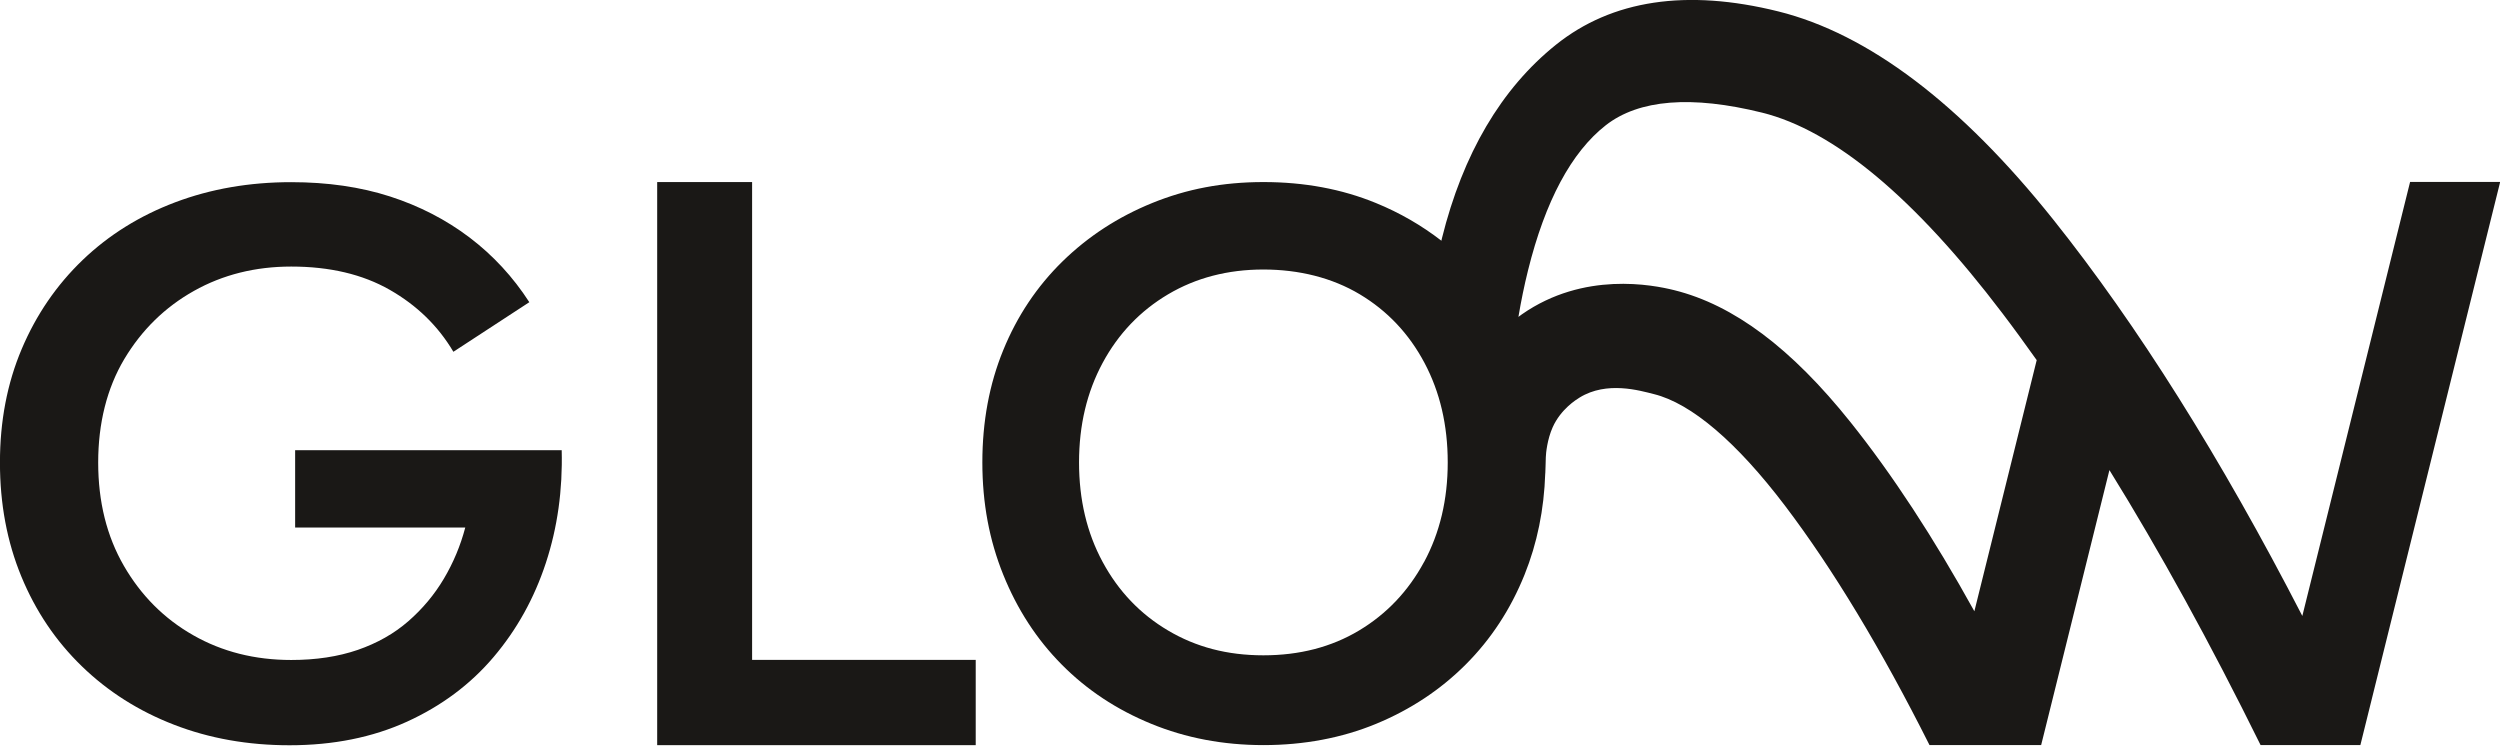
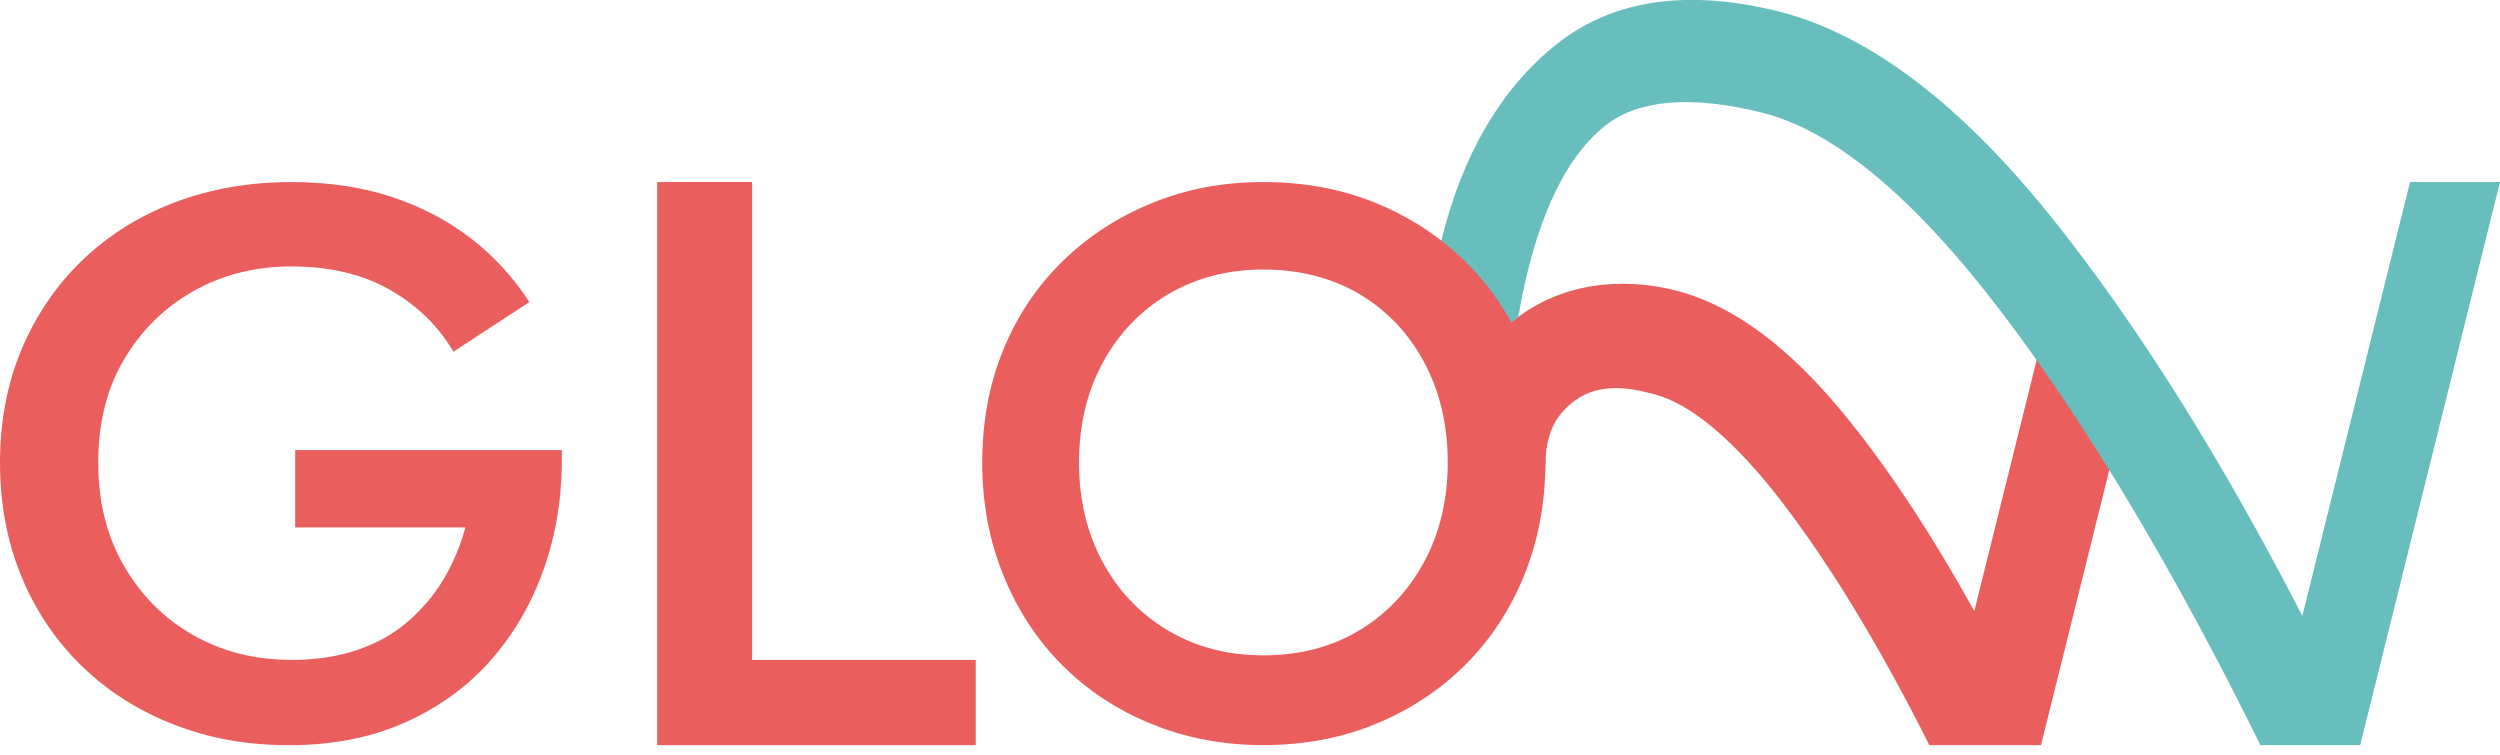
- <svg xmlns="http://www.w3.org/2000/svg" id="Capa_2" data-name="Capa 2" viewBox="0 0 481.98 143.66">
+ <svg xmlns="http://www.w3.org/2000/svg" id="Capa_2" data-name="Capa 2" viewBox="0 0 481.98 145.5">
  <defs>
    <style>
      .cls-1 {
-         fill: #1a1816;
+         fill: #67bebc;
+       }
+ 
+       .cls-2 {
+         fill: #6b6b6b;
+       }
+ 
+       .cls-3 {
+         fill: #eb5e5e;
      }
    </style>
  </defs>
  <g id="Capa_1-2" data-name="Capa 1">
    <g>
-       <path class="cls-1" d="M56.9,86.77v14.93h32.8c-.92,3.49-2.29,6.77-4.12,9.86-1.83,3.09-4.12,5.82-6.86,8.21-2.75,2.39-6,4.23-9.76,5.53-3.76,1.29-8.03,1.94-12.81,1.94-7.02,0-13.32-1.59-18.91-4.78-5.59-3.18-10.04-7.64-13.35-13.36-3.31-5.72-4.96-12.37-4.96-19.93s1.68-14.31,5.03-19.94c3.36-5.62,7.83-10,13.42-13.14,5.59-3.14,11.85-4.7,18.76-4.7,7.42,0,13.75,1.49,18.99,4.48,5.24,2.99,9.33,6.97,12.28,11.95l14.64-9.56c-3.15-4.88-6.99-9.03-11.52-12.47-4.53-3.43-9.64-6.07-15.33-7.91-5.7-1.84-12.05-2.76-19.07-2.76-8.03,0-15.48,1.29-22.35,3.88-6.86,2.59-12.81,6.3-17.85,11.13-5.03,4.83-8.95,10.55-11.75,17.17-2.8,6.62-4.19,13.91-4.19,21.88s1.37,15.28,4.12,21.95c2.75,6.67,6.64,12.45,11.67,17.32,5.03,4.88,10.96,8.64,17.77,11.27,6.81,2.64,14.24,3.96,22.27,3.96,8.44,0,15.99-1.52,22.65-4.55,6.66-3.04,12.23-7.19,16.7-12.47,4.47-5.27,7.83-11.32,10.07-18.14,2.24-6.82,3.25-14.06,3.05-21.73h-51.4Z" />
-       <polygon class="cls-1" points="145 35.1 126.7 35.1 126.7 143.66 188.11 143.66 188.11 127.22 145 127.22 145 35.1" />
-       <path class="cls-1" d="M464.64,35.1l-20.77,83.65c-15.69-30.47-31.84-56.16-48.05-76.46-17.81-22.3-35.64-35.78-52.98-40.09-17.66-4.39-32.08-2.22-42.87,6.43-10.54,8.45-17.94,21.02-21.99,37.36-.03.14-.06.28-.09.42-3.81-2.95-8.02-5.39-12.65-7.28-6.57-2.69-13.79-4.03-21.65-4.03s-14.81,1.34-21.43,4.03c-6.62,2.69-12.39,6.45-17.32,11.27-4.93,4.83-8.74,10.53-11.42,17.1-2.69,6.57-4.03,13.79-4.03,21.65s1.34,14.98,4.03,21.65c2.69,6.67,6.44,12.45,11.27,17.32,4.83,4.88,10.58,8.69,17.25,11.42,6.67,2.74,13.89,4.11,21.65,4.11s15.11-1.37,21.73-4.11c6.62-2.74,12.37-6.54,17.25-11.42,4.88-4.88,8.66-10.65,11.35-17.32,2.44-6.06,3.76-12.57,3.99-19.53,0,0,0,0,.01,0,.01-.32.03-.79.05-1.38.03-.97.05-1.68.05-1.74.02-.77.28-3.44,1.32-5.77,1.57-3.5,4.54-5.33,5.2-5.74,5.25-3.23,11.6-1.34,14.32-.66,7.21,1.79,15.96,9.24,25.29,21.54,9.2,12.13,18.55,27.63,27.84,46.12h21.53l13.16-53.01c9.72,15.68,19.46,33.39,29.14,53.01h19.24l26.95-108.56h-17.34ZM274.55,108.34c-3.04,5.63-7.22,10.03-12.54,13.22-5.33,3.19-11.47,4.78-18.44,4.78s-12.99-1.59-18.37-4.78c-5.38-3.18-9.58-7.59-12.62-13.22-3.04-5.62-4.55-12.02-4.55-19.19s1.52-13.56,4.55-19.19c3.03-5.62,7.24-10.03,12.62-13.22,5.38-3.18,11.5-4.78,18.37-4.78s13.26,1.59,18.59,4.78c5.32,3.19,9.48,7.59,12.47,13.22,2.99,5.63,4.48,12.02,4.48,19.19s-1.52,13.56-4.55,19.19ZM380.63,117.83c-7.83-14.16-15.82-26.37-23.86-36.43-11.41-14.28-22.53-22.61-34-25.46-4.11-1.02-17.41-3.68-29.36,4.66-.26.18-.51.37-.76.56l.09-.07c.51-3.04,1.12-6.02,1.85-8.96,3.32-13.39,8.37-22.8,14.99-27.98,6.39-4.99,16.54-5.8,30.15-2.43,13.88,3.45,29.47,16.46,46.33,38.69,2.2,2.89,4.39,5.91,6.6,9.02l-12.01,48.39Z" />
+       <path class="cls-3" d="M56.9,86.77h51.4c.2,7.67-.81,14.91-3.05,21.73-2.24,6.82-5.59,12.87-10.07,18.14-4.48,5.28-10.04,9.43-16.7,12.47-6.66,3.04-14.21,4.55-22.65,4.55s-15.46-1.32-22.27-3.96c-6.81-2.64-12.74-6.39-17.77-11.27-5.03-4.88-8.92-10.65-11.67-17.32-2.75-6.67-4.12-13.99-4.12-21.95s1.4-15.26,4.19-21.88c2.8-6.62,6.71-12.34,11.75-17.17,5.03-4.83,10.98-8.53,17.85-11.13,6.86-2.59,14.31-3.88,22.35-3.88,7.02,0,13.37.92,19.07,2.76,5.69,1.84,10.8,4.48,15.33,7.91,4.52,3.43,8.36,7.59,11.52,12.47l-14.64,9.56c-2.95-4.98-7.04-8.96-12.28-11.95-5.24-2.99-11.57-4.48-18.99-4.48-6.92,0-13.17,1.57-18.76,4.7-5.59,3.14-10.07,7.52-13.42,13.14-3.36,5.63-5.03,12.27-5.03,19.94s1.65,14.21,4.96,19.93c3.3,5.73,7.75,10.18,13.35,13.36,5.59,3.19,11.9,4.78,18.91,4.78,4.78,0,9.05-.65,12.81-1.94,3.76-1.29,7.02-3.14,9.76-5.53,2.75-2.39,5.03-5.13,6.86-8.21,1.83-3.08,3.2-6.37,4.12-9.86h-32.8v-14.93Z" />
+       <path class="cls-3" d="M145,35.1v92.12h43.11v16.44h-61.41V35.1h18.3Z" />
+       <path class="cls-3" d="M278.96,85.32c6.31,1.99,12.62,3.97,18.93,5.96.01-.32.03-.79.05-1.38.03-.97.05-1.68.05-1.74.02-.77.28-3.44,1.32-5.77,1.57-3.5,4.54-5.33,5.2-5.74,5.25-3.23,11.6-1.34,14.32-.66,7.21,1.79,15.96,9.24,25.29,21.54,9.2,12.13,18.55,27.63,27.84,46.12h21.53l17.83-71.82-18.15-4.51-12.54,50.5c-7.83-14.16-15.82-26.37-23.86-36.43-11.41-14.28-22.53-22.61-34-25.46-4.11-1.02-17.41-3.68-29.36,4.66-12.09,8.43-14.12,22.18-14.45,24.72Z" />
+       <path class="cls-1" d="M292.73,61.09c.51-3.04,1.12-6.02,1.85-8.96,3.32-13.39,8.37-22.8,14.99-27.98,6.39-4.99,16.54-5.8,30.15-2.43,13.88,3.45,29.47,16.46,46.33,38.69,16.48,21.72,33.2,49.72,49.74,83.24h19.24l26.95-108.56h-17.34l-20.77,83.65c-15.69-30.47-31.84-56.16-48.05-76.46-17.81-22.3-35.64-35.78-52.98-40.09-17.66-4.39-32.08-2.22-42.87,6.43-10.54,8.45-17.94,21.02-21.99,37.36-.88,3.53-1.61,7.14-2.21,10.8l14.82,6.04" />
+       <path class="cls-3" d="M293.89,67.5c-2.69-6.57-6.49-12.27-11.42-17.1-4.93-4.83-10.68-8.59-17.25-11.27-6.57-2.69-13.79-4.03-21.65-4.03s-14.81,1.34-21.43,4.03c-6.62,2.69-12.39,6.45-17.32,11.27-4.93,4.83-8.74,10.53-11.42,17.1-2.69,6.57-4.03,13.79-4.03,21.65s1.34,14.98,4.03,21.65c2.69,6.67,6.44,12.45,11.27,17.32,4.83,4.88,10.58,8.69,17.25,11.42,6.67,2.74,13.89,4.11,21.65,4.11s15.11-1.37,21.73-4.11c6.62-2.74,12.37-6.54,17.25-11.42,4.88-4.88,8.66-10.65,11.35-17.32,2.69-6.67,4.03-13.89,4.03-21.65s-1.34-15.08-4.03-21.65ZM274.55,108.34c-3.04,5.63-7.22,10.03-12.54,13.22-5.33,3.19-11.47,4.78-18.44,4.78s-12.99-1.59-18.37-4.78c-5.38-3.18-9.58-7.59-12.62-13.22-3.04-5.62-4.55-12.02-4.55-19.19s1.52-13.56,4.55-19.19c3.04-5.62,7.24-10.03,12.62-13.22,5.38-3.18,11.5-4.78,18.37-4.78s13.26,1.59,18.59,4.78c5.32,3.19,9.48,7.59,12.47,13.22,2.99,5.63,4.48,12.02,4.48,19.19s-1.52,13.56-4.55,19.19Z" />
    </g>
  </g>
</svg>
